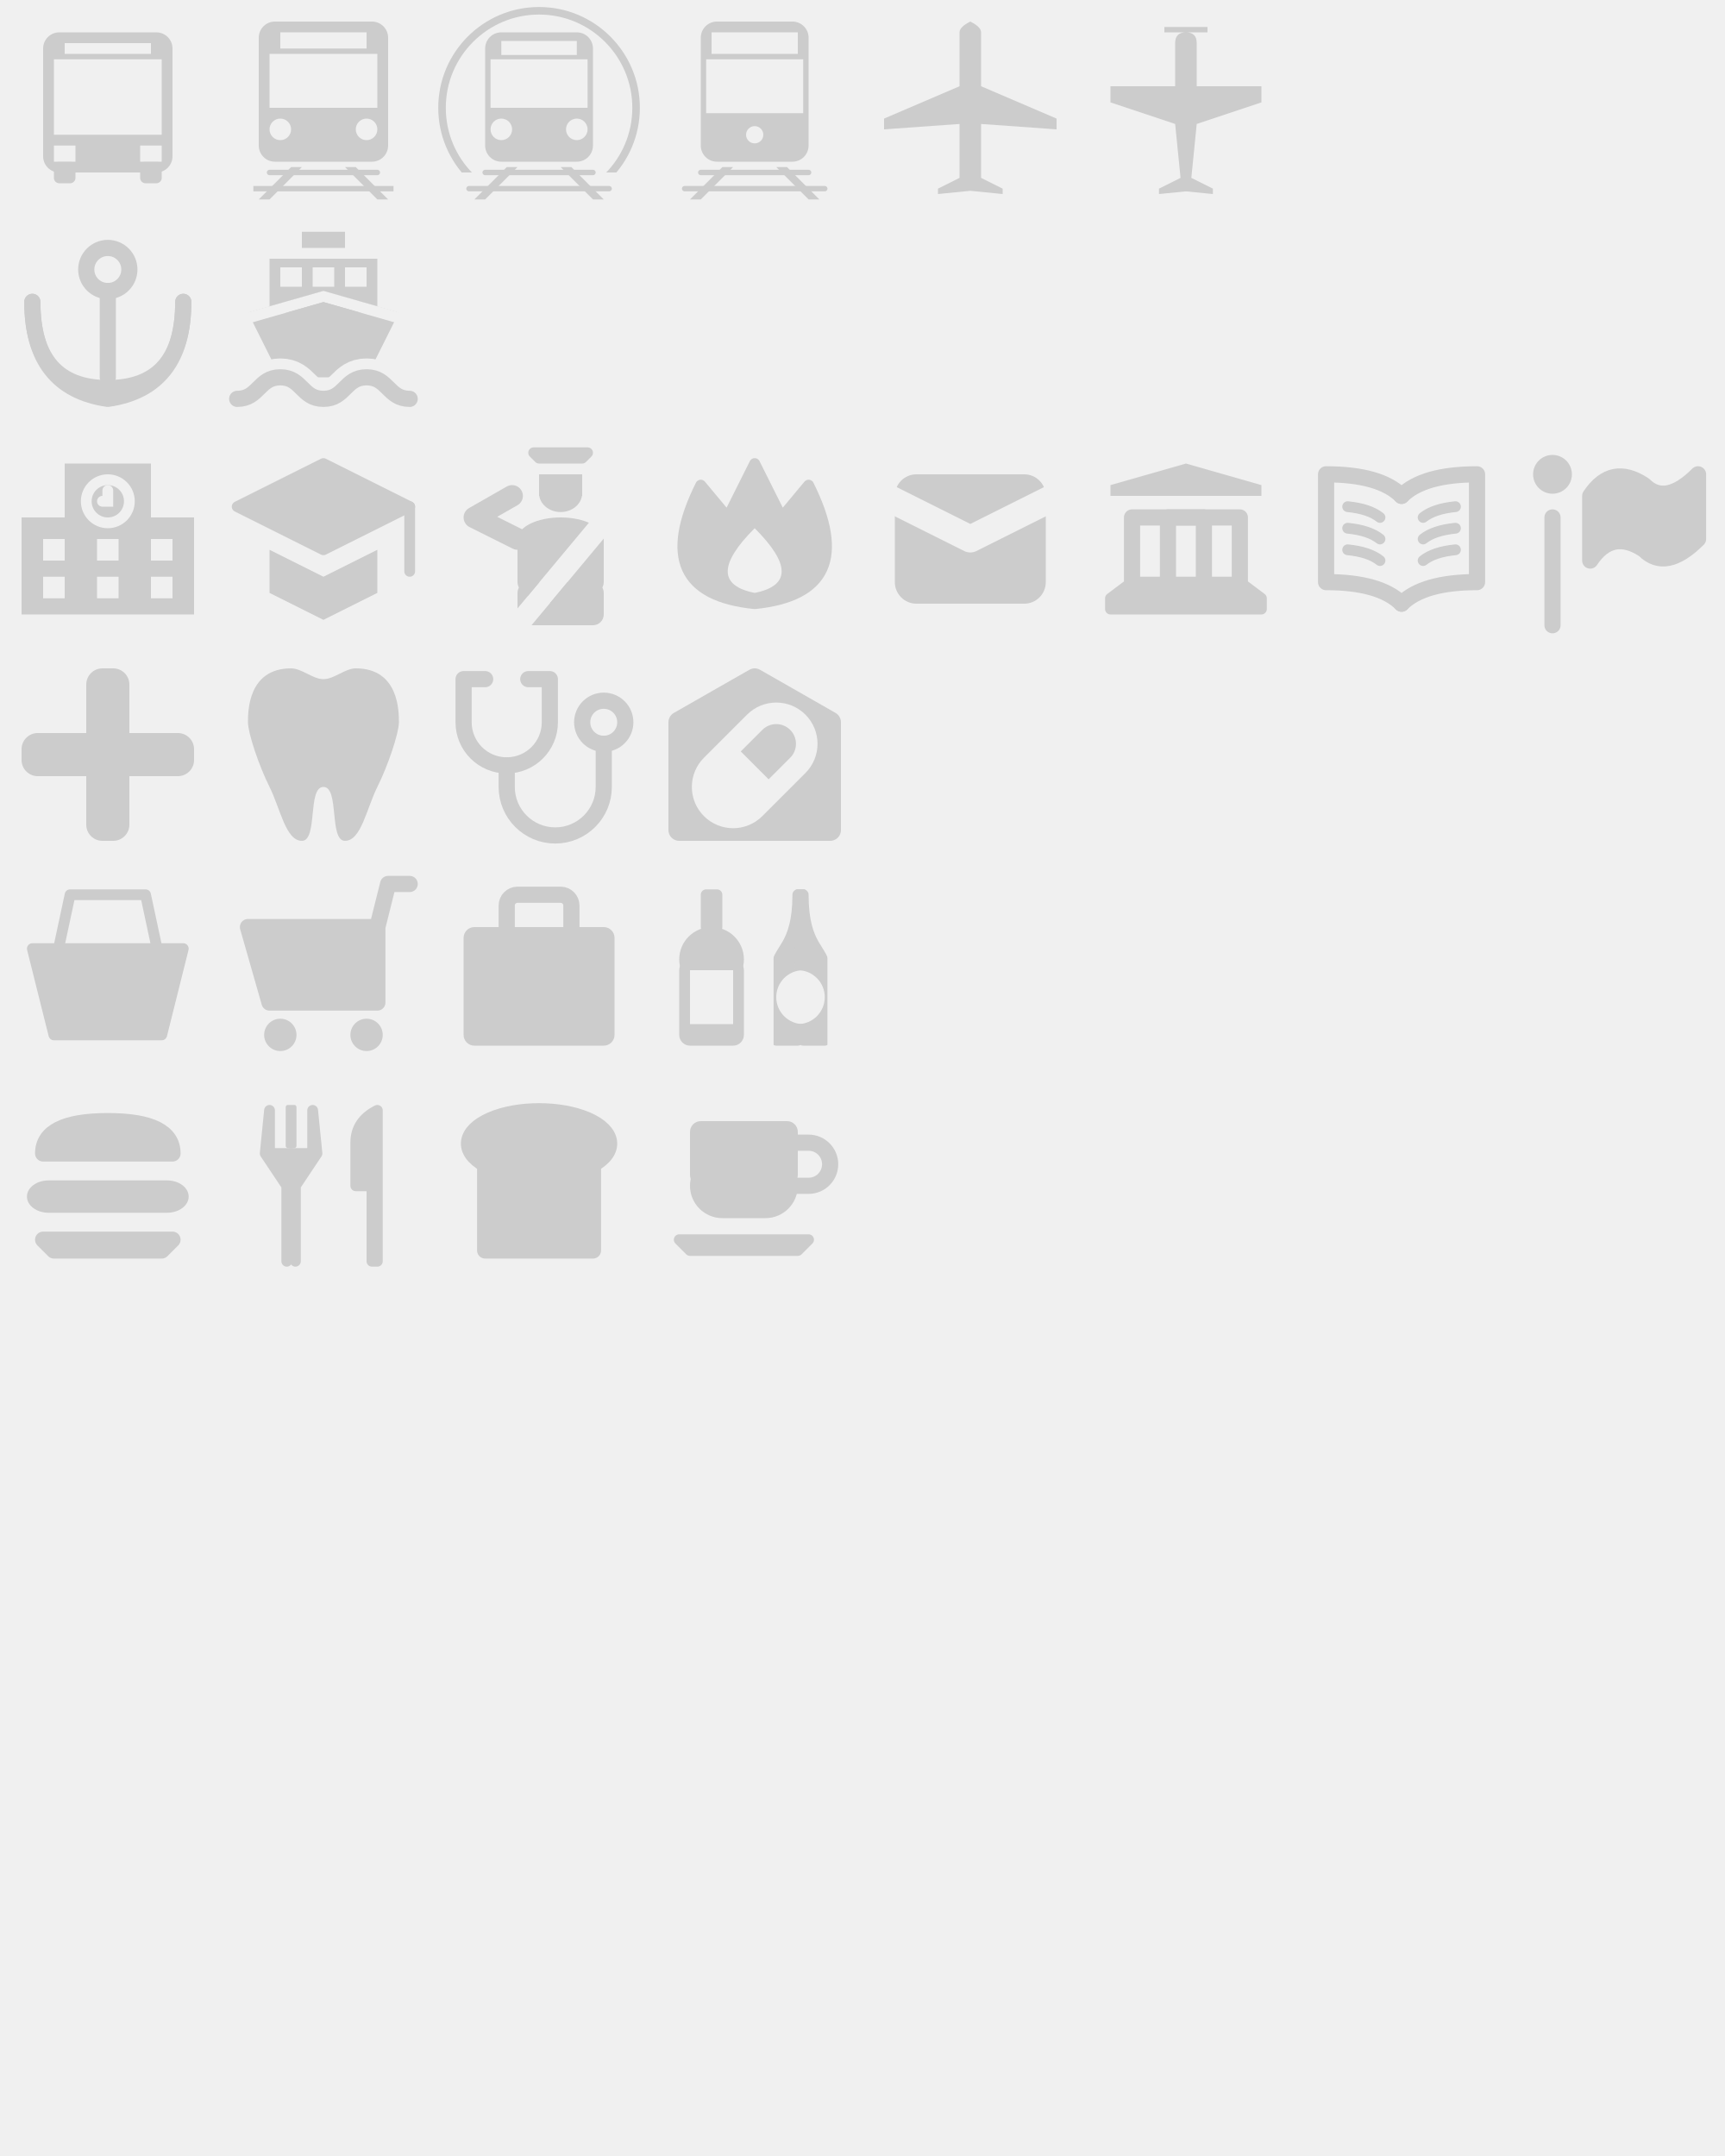
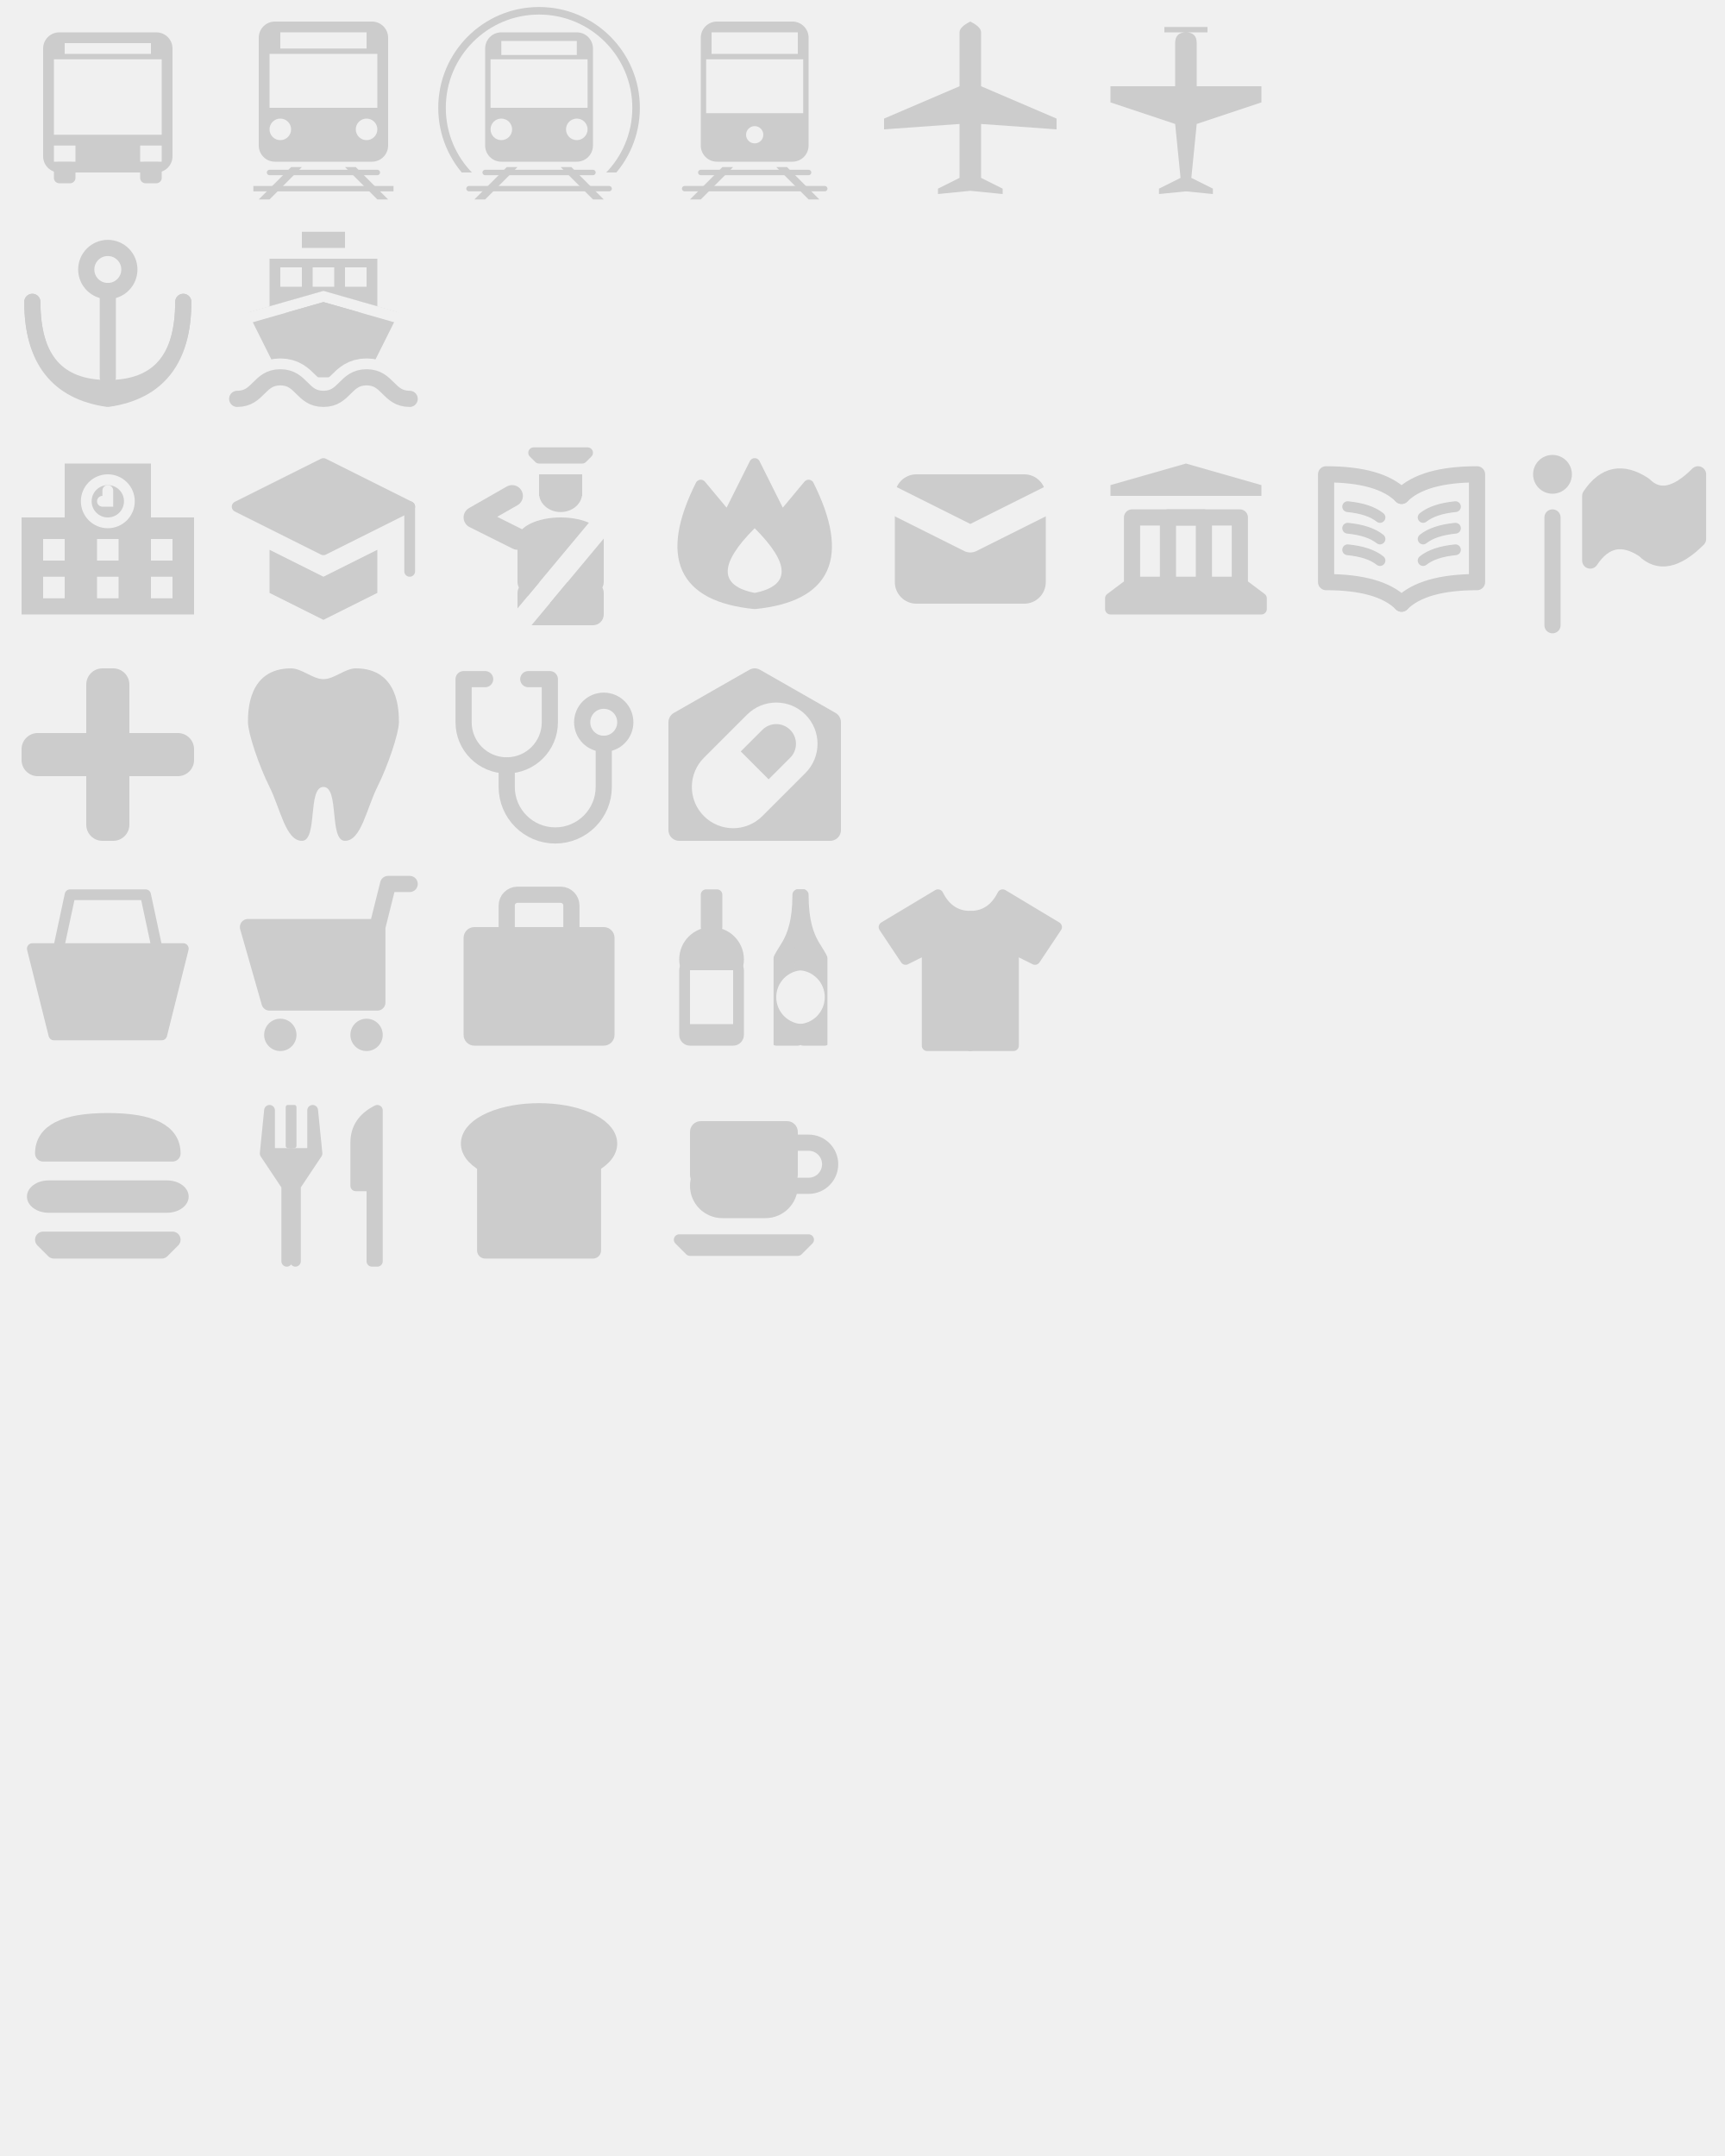
<svg xmlns="http://www.w3.org/2000/svg" viewBox="0 0 160 200">
  <style>
    .fill-only {
      fill: hsl(0 0% 80%);
      stroke: none;
    }

    .stroke-only {
      fill: none;
      stroke: hsl(0 0% 80%);
      stroke-linejoin: round;
      stroke-linecap: round;
    }

    .fill-and-stroke {
      fill: hsl(0 0% 80%);
      stroke: hsl(0 0% 80%);
      stroke-linejoin: round;
      stroke-linecap: round;
    }
  </style>
  <g class="fill-only">
    <view id="bus_11" viewBox="0 0 20 20" />
    <g transform="translate(0, 0)">
      <defs>
        <mask id="bus_11_mask">
          <rect x="0" y="0" width="20" height="20" fill="white" />
          <rect x="6" y="4" width="8" height="1" fill="black" />
          <rect x="5" y="5.5" width="10" height="7" fill="black" />
          <rect x="5" y="13.5" width="2" height="1.5" fill="black" />
          <rect x="13" y="13.5" width="2" height="1.5" fill="black" />
        </mask>
      </defs>
      <rect x="4" y="3" width="12" height="13" rx="1.5" mask="url(#bus_11_mask)" />
      <rect x="5" y="15" width="2" height="2" rx="0.5" mask="url(#bus_11_mask)" />
      <rect x="13" y="15" width="2" height="2" rx="0.5" mask="url(#bus_11_mask)" />
    </g>
    <view id="railway_11" viewBox="20 0 20 20" />
    <g transform="translate(20, 0)">
      <defs>
        <mask id="railway_11_mask">
          <rect x="0" y="0" width="20" height="20" fill="white" />
          <rect x="6" y="3" width="8" height="1.5" fill="black" />
          <rect x="5" y="5" width="10" height="5" fill="black" />
          <circle cx="6" cy="12" r="1" fill="black" />
          <circle cx="14" cy="12" r="1" fill="black" />
        </mask>
      </defs>
      <rect x="4" y="2" width="12" height="13" rx="1.5" mask="url(#railway_11_mask)" />
      <path d="M 7 15.5 l -3 3 l 1 0 l 3 -3" />
      <path d="M 12 15.5 l 3 3 l 1 0 l -3 -3" />
      <path d="M 5 16 l 10 0" class="stroke-only" stroke-width="0.5" />
      <path d="M 3.5 17.5 l 13 0" stroke="hsl(0 0% 80%)" stroke-width="0.5" />
    </g>
    <view id="rail_metro_11" viewBox="40 0 20 20" />
    <g transform="translate(40, 0)">
      <defs>
        <mask id="rail_metro_11_mask">
          <rect x="0" y="0" width="20" height="20" fill="white" />
          <rect x="6.5" y="3.8" width="7" height="1.3" fill="black" />
          <rect x="5.5" y="5.5" width="9" height="4.5" fill="black" />
          <circle cx="6.5" cy="12" r="1" fill="black" />
          <circle cx="13.5" cy="12" r="1" fill="black" />
        </mask>
        <mask id="rail_metro_11_tunnel_mask">
          <rect x="0" y="0" width="20" height="20" fill="white" />
          <rect x="0" y="16" width="20" height="5" fill="black" />
        </mask>
      </defs>
      <rect x="5" y="3" width="10" height="12" rx="1.5" mask="url(#rail_metro_11_mask)" />
      <circle cx="10" cy="10" r="9" class="stroke-only" stroke-width="0.7" mask="url(#rail_metro_11_tunnel_mask)" />
      <path d="M 7 15.5 l -3 3 l 1 0 l 3 -3" />
      <path d="M 12 15.5 l 3 3 l 1 0 l -3 -3" />
      <path d="M 5 16 l 10 0" class="stroke-only" stroke-width="0.5" />
      <path d="M 3.5 17.5 l 13 0" class="stroke-only" stroke-width="0.5" />
    </g>
    <view id="rail_light_11" viewBox="60 0 20 20" />
    <g transform="translate(60, 0)">
      <defs>
        <mask id="rail_light_11_mask">
          <rect x="0" y="0" width="20" height="20" fill="white" />
          <rect x="6" y="3" width="8" height="2" fill="black" />
          <rect x="5.5" y="5.5" width="9" height="5" fill="black" />
          <circle cx="10" cy="12.5" r="0.8" fill="black" />
        </mask>
      </defs>
      <rect x="5" y="2" width="10" height="13" rx="1.5" mask="url(#rail_light_11_mask)" />
      <path d="M 7 15.5 l -3 3 l 1 0 l 3 -3" />
      <path d="M 12 15.5 l 3 3 l 1 0 l -3 -3" />
      <path d="M 5 16 l 10 0" class="stroke-only" stroke-width="0.5" />
      <path d="M 3.5 17.5 l 13 0" class="stroke-only" stroke-width="0.5" />
    </g>
    <view id="airport_11" viewBox="80 0 20 20" />
    <g transform="translate(80, 0)">
      <path d="M 10 2 q -1 0.5 -1 1 v 5 l -7 3 v 1 l 7 -0.5 v5 l -2 1 v 0.5 l 3 -0.3 z" />
      <path d="M 10 2 q -1 0.5 -1 1 v 5 l -7 3 v 1 l 7 -0.5 v5 l -2 1 v 0.5 l 3 -0.3 z" transform="translate(20) scale(-1, 1)" />
    </g>
    <view id="airfield_11" viewBox="100 0 20 20" />
    <g transform="translate(100, 0)">
      <path d="M 10 2.5 h -2 v 0.5 h 2 q -1 0 -1 1 v 4 h -6 v 1.5 l 6 2 l 0.5 5 l -2 1 v 0.5 l 3 -0.3 z" />
      <path d="M 10 2.5 h -2 v 0.5 h 2 q -1 0 -1 1 v 4 h -6 v 1.5 l 6 2 l 0.5 5 l -2 1 v 0.5 l 3 -0.3 z" transform="translate(20) scale(-1, 1)" />
    </g>
    <view id="harbor_11" viewBox="0 20 20 20" />
    <g transform="translate(0, 20)">
      <circle cx="10" cy="5" r="2" class="stroke-only" stroke-width="1.5" />
      <path d="M 10 7 v 8 " class="stroke-only" stroke-width="1.5" />
      <path d="M 3 8 q 0 8 7 8 t 7 -8" class="stroke-only" stroke-width="1.5" />
      <path d="M 3 8 q 0 8 7 9 q 7 -1 7 -9" class="stroke-only" stroke-width="1.5" />
    </g>
    <view id="ferry_terminal_11" viewBox="20 20 20 20" />
    <g transform="translate(20, 20)">
      <defs>
        <mask id="ferry_terminal_11_mask">
          <rect x="0" y="0" width="20" height="20" fill="white" />
          <rect x="6" y="4.8" width="2" height="1.8" fill="black" />
          <rect x="9" y="4.8" width="2" height="1.8" fill="black" />
          <rect x="12" y="4.8" width="2" height="1.8" fill="black" />
          <path d="M 3 9.5 l 7 -2 l 7 2" fill="none" stroke="black" />
          <path d="M 2 17 c 2 0 2 -2 4 -2 s 2 2 4 2 s 2 -2 4 -2 s 2 2 4 2" fill="none" stroke="black" stroke-width="3.5" />
        </mask>
      </defs>
      <rect x="8" y="1.5" width="4" height="1.5" />
      <rect x="5" y="4" width="10" height="5" mask="url(#ferry_terminal_11_mask)" />
      <path d="M 3 9 l 7 -2 l 7 2 l -3 6 h -8" mask="url(#ferry_terminal_11_mask)" />
      <path d="M 2 17 c 2 0 2 -2 4 -2 s 2 2 4 2 s 2 -2 4 -2 s 2 2 4 2" class="stroke-only" stroke-width="1.5" />
    </g>
    <view id="school_11" viewBox="0 40 20 20" />
    <g transform="translate(0 40)">
      <defs>
        <mask id="school_11_mask">
          <rect x="0" y="0" width="20" height="20" fill="white" />
          <circle cx="10" cy="6.5" r="2" fill="none" stroke="black" />
          <path d="M 10 5.5 v 1 h -0.5" fill="none" stroke="black" stroke-linecap="round" />
          <rect x="4" y="10" width="2" height="2" fill="black" />
          <rect x="9" y="10" width="2" height="2" fill="black" />
          <rect x="14" y="10" width="2" height="2" fill="black" />
          <rect x="4" y="13.5" width="2" height="2" fill="black" />
          <rect x="9" y="13.5" width="2" height="2" fill="black" />
          <rect x="14" y="13.5" width="2" height="2" fill="black" />
        </mask>
      </defs>
      <path d="M 6 3 h 8 v 5 h 4 v 9 h -16 v -9 h 4 z" class="fill-only" mask="url(#school_11_mask)" />
    </g>
    <view id="collage_11" viewBox="20 40 20 20" />
    <g transform="translate(20 40)">
      <path d="M 18 7 l -8 -4 l -8 4 l 8 4 l 8 -4 z" class="fill-and-stroke" />
      <path d="M 18 7 v6" class="stroke-only" />
      <path d="M 5 11 v 4 l 5 2.5 l 5 -2.5 v -4 l -5 2.5 z" />
    </g>
    <view id="police_11" viewBox="40 40 20 20" />
    <g transform="translate(40 40)">
      <defs>
        <mask id="police_11_mask">
          <rect x="0" y="0" width="20" height="20" fill="white" />
          <path d="M 18 6 l -10 12" style="fill:none; stroke:black; stroke-width:2" />
        </mask>
      </defs>
      <rect x="8" y="8" width="8" height="8" rx="4" ry="2" mask="url(#police_11_mask)" />
      <rect x="8" y="14" width="8" height="4" rx="1" mask="url(#police_11_mask)" />
      <path d="M 8 10 l -4 -2 l 3.5 -2" class="stroke-only" style="stroke-width:2" />
      <rect x="10" y="4" width="4" height="3.5" rx="2" />
      <rect x="10" y="4" width="4" height="2" />
      <path d="M 9.5 2 h 5 l -0.5 0.5 h -4 z" class="fill-and-stroke" />
    </g>
    <view id="fire_station_11" viewBox="60 40 20 20" />
    <g transform="translate(60 40)">
      <defs>
        <mask id="fire_station_11_mask">
          <rect x="0" y="0" width="20" height="20" fill="white" />
          <path d="M 10 9 Q 5 14 10 15 Q 15 14 10 9 z" style="fill:black" />
        </mask>
      </defs>
      <path d="M 10 3 L 7.5 8 L 5 5 Q 0 15 10 16 Q 20 15 15 5 L 12.5 8 z" class="fill-and-stroke" mask="url(#fire_station_11_mask)" />
    </g>
    <view id="post_11" viewBox="80 40 20 20" />
    <g transform="translate(80 40)">
      <defs>
        <mask id="post_11_mask">
          <rect x="0" y="0" width="20" height="20" fill="white" />
          <path d="M 2 6 L 10 10 L 18 6" style="fill:none; stroke:black; stroke-width:2.5; stroke-linejoin:round" />
        </mask>
      </defs>
      <rect x="3" y="4" width="14" height="12" rx="2" mask="url(#post_11_mask)" />
    </g>
    <view id="town_hall_11" viewBox="100 40 20 20" />
    <g transform="translate(100 40)">
      <path d="M 10 3 l -7 2 v 1 h 14 v -1 z" class="fill-only" />
      <path d="M 5 14 v -6 h 10 v 6" class="stroke-only" stroke-width="1.5" />
      <path d="M 8.333 14 v -6 h 3.333 v 6" class="stroke-only" stroke-width="1.5" />
      <path d="M 5 14 l -2 1.5 v 1 h 14 v -1 l -2 -1.5 z" class="fill-and-stroke" />
    </g>
    <view id="library_11" viewBox="120 40 20 20" />
    <g transform="translate(120 40)">
      <path d="M 10 6 q -2 -2 -7 -2 v 10 q 5 0 7 2" class="stroke-only" stroke-width="1.5" />
      <path d="M 10 6 q -2 -2 -7 -2 v 10 q 5 0 7 2" class="stroke-only" stroke-width="1.5" transform="translate(20 0) scale(-1 1)" />
      <path d="M 8 8 q -1 -0.8 -3 -1" class="stroke-only" stroke-width="1" />
      <path d="M 8 10 q -1 -0.8 -3 -1" class="stroke-only" stroke-width="1" />
      <path d="M 8 12 q -1 -0.8 -3 -1" class="stroke-only" stroke-width="1" />
      <path d="M 12 8 q 1 -0.8 3 -1" class="stroke-only" stroke-width="1" />
      <path d="M 12 10 q 1 -0.8 3 -1" class="stroke-only" stroke-width="1" />
      <path d="M 12 12 q 1 -0.8 3 -1" class="stroke-only" stroke-width="1" />
    </g>
    <view id="embassy_11" viewBox="140 40 20 20" />
    <g transform="translate(140 40)">
      <circle cx="4" cy="4" r="1.8" />
      <path d="M 4 8 v 10" class="stroke-only" stroke-width="1.5" />
      <path d="M 7.5 6 q 2 -3 5 -1 q 2 2 5 -1 v 6 q -3 3 -5 1 q -3 -2 -5 1 z" class="fill-and-stroke" stroke-width="1.5" />
    </g>
    <view id="hospital_11" viewBox="0 60 20 20" />
    <g transform="translate(0 60)">
      <rect x="2" y="8" width="16" height="4" rx="1.5" />
      <rect x="8" y="2" width="4" height="16" rx="1.5" />
    </g>
    <view id="dentist_11" viewBox="20 60 20 20" />
    <g transform="translate(20 60)">
      <path d="M 10 3 C 9 3 8 2 7 2 C 3 2 3 6 3 7 S 4 11 5 13 S 6.5 18 8 18 S 8.5 13 10 13 z" class="fill-only" />
      <path d="M 10 3 C 9 3 8 2 7 2 C 3 2 3 6 3 7 S 4 11 5 13 S 6.5 18 8 18 S 8.5 13 10 13 z" class="fill-only" transform="translate(20) scale(-1,1)" />
    </g>
    <view id="doctor_11" viewBox="40 60 20 20" />
    <g transform="translate(40 60)">
      <path d="M 5 3 h -2 v 4 a 4 4 0 0 0 8 0 v -4 h -2 " class="stroke-only" stroke-width="1.5" />
      <path d="M 7 11 v 2 a 4 4 0 0 0 9 0 v -4" class="stroke-only" stroke-width="1.5" />
      <circle cx="16" cy="7" r="2" class="stroke-only" stroke-width="1.5" />
    </g>
    <view id="pharmacy_11" viewBox="60 60 20 20" />
    <g transform="translate(60 60)">
      <defs>
        <mask id="pharmacy_11_mask">
          <rect x="0" y="0" width="20" height="20" fill="white" />
          <path d="M 6 11 a 2 2 0 0 0 4 4 l 4 -4 a 2 2 0 0 0 -4 -4 z" class="stroke-only" style="stroke:black; stroke-width:2" />
          <path d="M 6 11 a 2 2 0 0 0 4 4 l 2 -2 l -4 -4 z" class="fill-only" style="fill:black" />
        </mask>
      </defs>
      <path d="M 10 3 l -7 4 v 10 h 14 v -10 z" class="fill-and-stroke" stroke-width="2" mask="url(#pharmacy_11_mask)" />
    </g>
    <view id="shop_11" viewBox="0 80 20 20" />
    <g transform="translate(0 80)">
      <path d="M 3 8 h 14 l -2 8 h -10 z" class="fill-and-stroke" />
      <path d="M 5 10 l 1.5 -7 h 7 l 1.5 7 z" class="stroke-only" />
    </g>
    <view id="grocery_11" viewBox="20 80 20 20" />
    <g transform="translate(20 80)">
      <path d="M 15 6 h -12 l 2 7 h 10 v -7 l 1 -4 h 2" class="stroke-only" stroke-width="1.5" />
      <path d="M 15 6 h -12 l 2 7 h 10 z" class="fill-only" />
      <circle cx="6" cy="16" r="1.5" />
      <circle cx="14" cy="16" r="1.5" />
    </g>
    <view id="suitcase_11" viewBox="40 80 20 20" />
    <g transform="translate(40 80)">
      <rect x="3" y="6" width="14" height="11" rx="1" />
      <rect x="7" y="3" width="6" height="12" rx="1" class="stroke-only" stroke-width="1.5" />
    </g>
    <view id="alcohol_shop_11" viewBox="60 80 20 20" />
    <g transform="translate(60 80)">
      <defs>
        <mask id="alcohol_shop_11_mask">
          <rect x="0" y="0" width="20" height="20" fill="white" />
          <rect x="4" y="10" width="4" height="5" fill="black" />
          <circle cx="14.5" cy="12.5" r="2.5" fill="black" />
        </mask>
      </defs>
      <rect x="5" y="2.5" width="2" height="4" rx="0.5" />
      <circle cx="6" cy="9" r="3" mask="url(#alcohol_shop_11_mask)" />
      <rect x="3" y="9" width="6" height="8" rx="1" mask="url(#alcohol_shop_11_mask)" />
      <path d="M 14.5 3 h -0.5 c 0 5 -2 5 -2 7 v 6.5 h 2 z" class="fill-and-stroke" mask="url(#alcohol_shop_11_mask)" />
      <path d="M 14.5 3 h -0.5 c 0 5 -2 5 -2 7 v 6.5 h 2 z" class="fill-and-stroke" mask="url(#alcohol_shop_11_mask)" transform="translate(28.5 0) scale(-1 1)" />
    </g>
+     <view id="clothing_store_11" viewBox="80 80 20 20" />
+     <g transform="translate(80 80)">
+       <path d="M 10 5 q -2 0 -3 -2 l -5 3 l 2 3 l 2 -1 v 9 h 4 z" class="fill-and-stroke" />
+       <path d="M 10 5 q -2 0 -3 -2 l -5 3 l 2 3 l 2 -1 v 9 h 4 z" class="fill-and-stroke" transform="translate(20 0) scale(-1 1)" />
+     </g>
    <view id="fast_food_11" viewBox="0 100 20 20" />
    <g transform="translate(0 100)">
      <path d="M10 4 q -6 0 -6 3 h 12 q 0 -3 -6 -3" class="fill-and-stroke" stroke-width="1.5" />
      <rect x="2.5" y="9.5" width="15" height="3" rx="2" />
      <path d="M 4 15 l 1 1 h 10 l 1 -1 z" class="fill-and-stroke" stroke-width="1.5" />
    </g>
    <view id="restaurant_11" viewBox="20 100 20 20" />
    <g transform="translate(20 100)">
      <path d="M 7 7 h -2 v -4 l -0.4 4 l 2 3 v 7 z" class="fill-and-stroke" />
      <path d="M 7 7 h -2 v -4 l -0.4 4 l 2 3 v 7 z" class="fill-and-stroke" transform="translate(14 0) scale(-1 1)" />
      <rect x="6.5" y="2.5" width="1" height="4" rx="0.2" />
      <path d="M 15 3 q -2 1 -2 3 v4 h 1.5 v 7 h 0.5 z" class="fill-and-stroke" />
    </g>
    <view id="bakery_11" viewBox="40 100 20 20" />
    <g transform="translate(40 100)">
      <path d="M 5 8 v 8 h 10 v -8 a 6.5 3 0 1 0 -10 0 z" class="fill-and-stroke" stroke-width="1.5" />
    </g>
    <view id="cafe_11" viewBox="60 100 20 20" />
    <g transform="translate(60 100)">
      <rect x="4" y="4" width="10" height="6" rx="1" />
      <rect x="4" y="7" width="10" height="6" rx="3" ry="4" />
      <path d="M 12 6 h 3 a 2 2 0 0 1 0 4 h -3" class="stroke-only" stroke-width="1.5" />
      <path d="M 3 15 h 12 l -1 1 h -10 z" class="fill-and-stroke" />
    </g>
  </g>
</svg>
